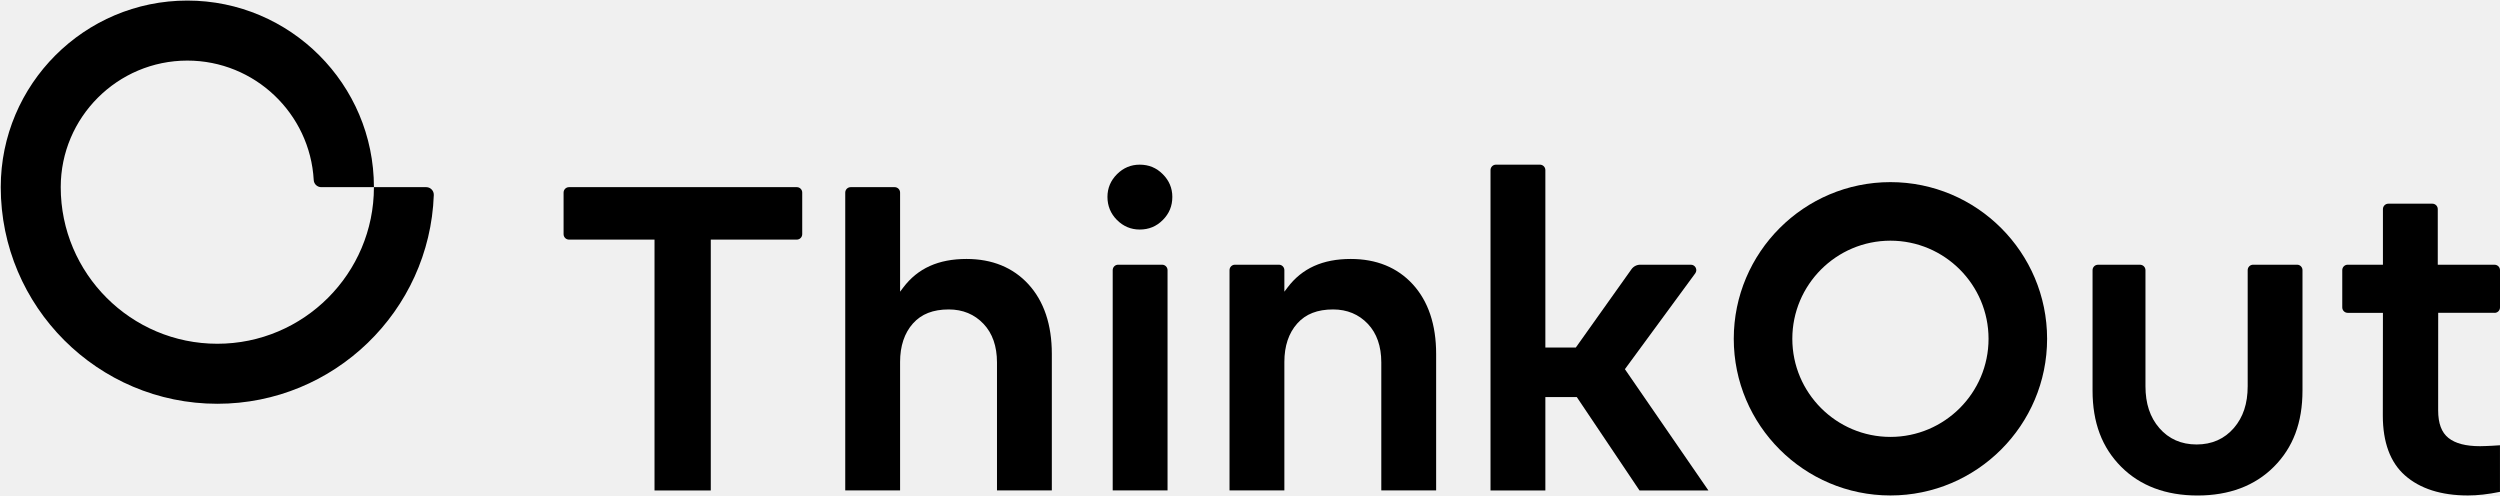
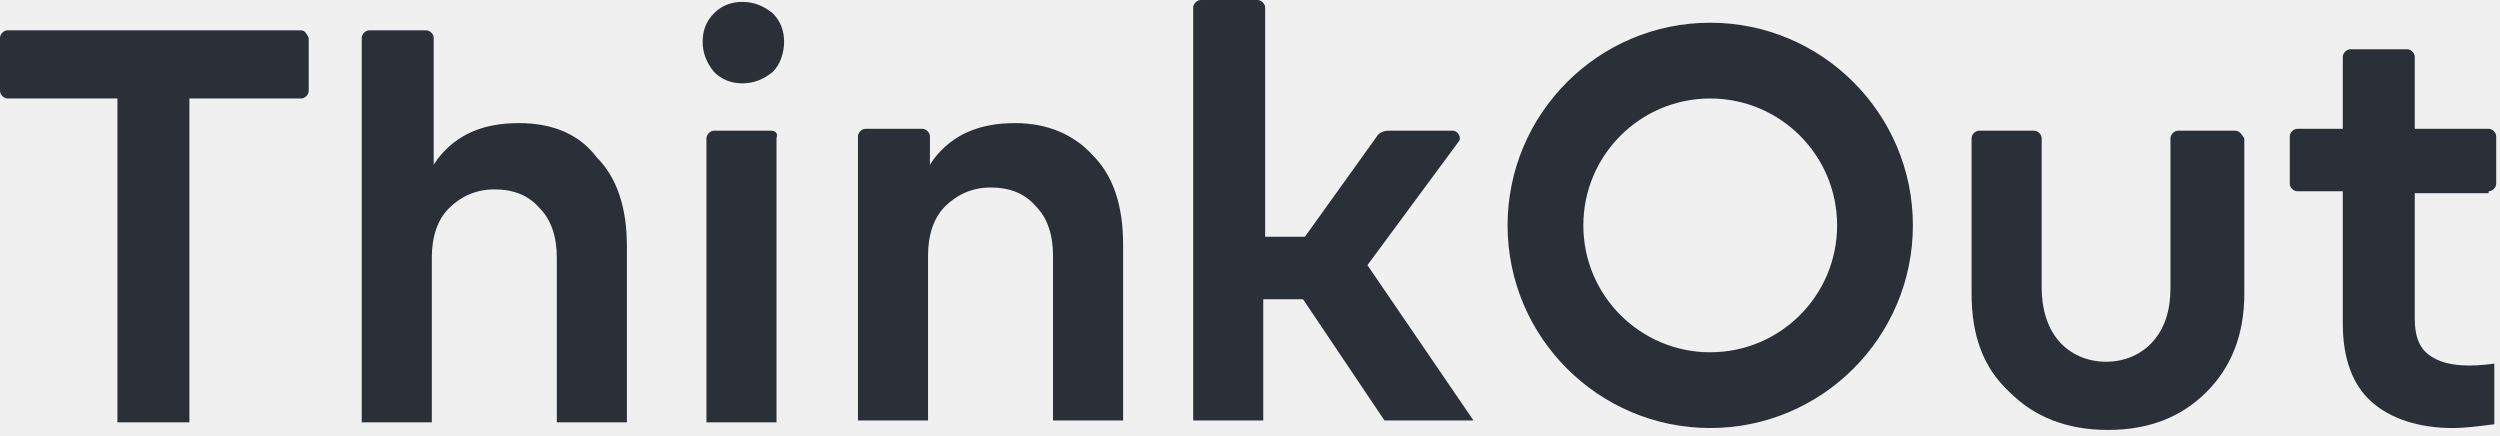
- <svg xmlns="http://www.w3.org/2000/svg" viewBox="0 0 700.21 138.78">
-   <g>
-     <g>
-       <path fill="currentColor" d="M223.18,52.42h-63.81c-0.84,0-1.52,0.68-1.52,1.52v11.65c0,0.84,0.68,1.52,1.52,1.52h23.95v70.26h15.76V67.11h24.09c0.84,0,1.52-0.68,1.52-1.52V53.94C224.7,53.11,224.02,52.42,223.18,52.42z" />
-       <path fill="currentColor" d="M270.7,72.53c-7.85,0-13.64,2.61-17.7,7.98l-0.9,1.19V53.94c0-0.84-0.68-1.52-1.52-1.52h-12.32c-0.84,0-1.52,0.68-1.52,1.52v83.42h15.36v-35.97c0-4.49,1.22-8.12,3.61-10.8c2.36-2.64,5.64-3.92,10.02-3.92c3.93,0,7.21,1.36,9.75,4.05c2.49,2.63,3.76,6.26,3.76,10.8v35.84h15.36V99.11c0-8.19-2.21-14.75-6.57-19.51C283.72,74.92,277.89,72.53,270.7,72.53z" />
-       <path fill="currentColor" d="M319.2,46.12c-2.45,0-4.58,0.9-6.35,2.67c-1.77,1.77-2.67,3.91-2.67,6.35c0,2.53,0.9,4.71,2.67,6.48c1.77,1.77,3.91,2.67,6.35,2.67c2.57,0,4.69-0.87,6.48-2.67c1.8-1.8,2.67-3.92,2.67-6.48c0-2.45-0.9-4.58-2.67-6.35C323.89,46.99,321.77,46.12,319.2,46.12z" />
-       <path fill="currentColor" d="M325.49,74.14h-12.32c-0.84,0-1.52,0.68-1.52,1.52v61.7h15.36v-61.7C327.01,74.83,326.33,74.14,325.49,74.14z" />
-       <path fill="currentColor" d="M378.33,72.53c-7.85,0-13.64,2.61-17.7,7.98l-0.9,1.19v-6.04c0-0.84-0.68-1.52-1.52-1.52h-12.32c-0.84,0-1.52,0.68-1.52,1.52v61.7h15.36v-35.97c0-4.49,1.22-8.12,3.62-10.8c2.36-2.64,5.64-3.92,10.02-3.92c3.92,0,7.21,1.36,9.75,4.05c2.49,2.63,3.76,6.26,3.76,10.8v35.84h15.36V99.11c0-8.19-2.21-14.75-6.57-19.51C391.36,74.92,385.53,72.53,378.33,72.53z" />
-       <path fill="currentColor" d="M455.11,103.4l0.21-0.29l19.49-26.55c0.74-1,0.02-2.42-1.23-2.42h-14.16c-0.99,0-1.91,0.48-2.48,1.28l-15.58,21.92h-8.53v-49.7c0-0.84-0.68-1.52-1.52-1.52h-12.32c-0.84,0-1.52,0.68-1.52,1.52v89.73h15.36v-26.15h8.81l17.56,26.15h19.3L455.11,103.4z" />
-       <path fill="currentColor" d="M643.38,74.14h-12.32c-0.84,0-1.52,0.68-1.52,1.52v32.51c0,4.87-1.27,8.7-3.88,11.72c-2.64,3.05-6.15,4.6-10.43,4.6c-4.29,0-7.8-1.55-10.44-4.6c-2.61-3.02-3.88-6.86-3.88-11.72v-32.5c0-0.84-0.68-1.52-1.52-1.52h-11.78c-0.84,0-1.52,0.68-1.52,1.52v33.71c0,8.97,2.63,15.96,8.03,21.37c5.33,5.33,12.52,8.03,21.37,8.03s16.04-2.7,21.37-8.03c5.41-5.41,8.03-12.4,8.03-21.37V75.67C644.9,74.83,644.22,74.14,643.38,74.14z" />
-       <path fill="currentColor" d="M529.48,51.01c-24.2,0-43.88,19.69-43.88,43.88c0,24.2,19.69,43.88,43.88,43.88c24.2,0,43.88-19.69,43.88-43.88C573.36,70.7,553.68,51.01,529.48,51.01z M529.48,122.37c-15.15,0-27.48-12.33-27.48-27.48c0-15.15,12.33-27.48,27.48-27.48c15.15,0,27.48,12.33,27.48,27.48C556.96,110.05,544.63,122.37,529.48,122.37z" />
-       <path fill="currentColor" d="M698.69,87.63c0.84,0,1.52-0.68,1.52-1.52V75.67c0-0.84-0.68-1.52-1.52-1.52h-15.91V58.57c0-0.84-0.68-1.52-1.52-1.52h-12.32c-0.84,0-1.52,0.68-1.52,1.52v15.57h-9.87c-0.84,0-1.52,0.68-1.52,1.52V86.1c0,0.84,0.68,1.52,1.52,1.52h9.87l-0.03,28.78c0,7.47,2.08,13.11,6.19,16.74c4.21,3.73,10.15,5.63,17.64,5.63c2.71,0,5.65-0.33,8.98-1.01v-13.05c-3.01,0.23-5.53,0.26-5.55,0.26c-4.03,0-6.93-0.76-8.88-2.31c-1.94-1.55-2.88-4.08-2.88-7.73l0.01-27.32h15.79V87.63z" />
-     </g>
-     <g>
-       <path fill="currentColor" d="M60.88,113.09c-33.45,0-60.67-27.21-60.67-60.67c0-28.82,23.44-52.26,52.26-52.26s52.26,23.44,52.26,52.26H89.98c-1.12,0-2.05-0.87-2.11-1.98c-1.03-18.63-16.51-33.47-35.4-33.47c-19.55,0-35.46,15.9-35.46,35.45c0,24.18,19.67,43.86,43.86,43.86s43.86-19.67,43.86-43.86h14.65c1.21,0,2.17,1.02,2.12,2.23C120.32,87.07,93.58,113.09,60.88,113.09z" />
-     </g>
+ <svg xmlns="http://www.w3.org/2000/svg" width="132" height="23" viewBox="0 0 132 23" fill="none">
+   <g clip-path="url(#clip0_233_2360)">
+     <path d="M15.9 1.6H0.4C0.2 1.6 0 1.8 0 2V4.8C0 5 0.2 5.2 0.4 5.2H6.2V22.3H10V5.2H15.9C16.1 5.2 16.3 5 16.3 4.8V2C16.2 1.8 16.1 1.6 15.9 1.6Z" fill="#2A2F38" />
+     <path d="M27.4 6.5C25.5 6.5 24.1 7.1 23.1 8.4L22.9 8.7V2C22.9 1.8 22.7 1.6 22.5 1.6H19.5C19.3 1.6 19.1 1.8 19.1 2V22.3H22.8V13.6C22.8 12.5 23.1 11.6 23.7 11C24.3 10.4 25.1 10 26.1 10C27.1 10 27.9 10.3 28.5 11C29.1 11.6 29.4 12.5 29.4 13.6V22.3H33.1V13C33.1 11 32.6 9.4 31.5 8.3C30.6 7.1 29.2 6.5 27.4 6.5Z" fill="#2A2F38" />
+     <path d="M39.2 0.1C38.6 0.1 38.1 0.3 37.7 0.7C37.3 1.1 37.1 1.6 37.1 2.2C37.1 2.8 37.3 3.3 37.7 3.8C38.1 4.2 38.6 4.4 39.2 4.4C39.8 4.4 40.3 4.2 40.8 3.8C41.2 3.4 41.4 2.8 41.4 2.2C41.4 1.6 41.2 1.1 40.8 0.7C40.3 0.3 39.8 0.1 39.2 0.1Z" fill="#2A2F38" />
+     <path d="M40.7 6.9H37.7C37.5 6.9 37.3 7.1 37.3 7.3V22.3H41V7.3C41.1 7 40.9 6.9 40.7 6.9Z" fill="#2A2F38" />
+     <path d="M53.6 6.5C51.7 6.5 50.3 7.1 49.3 8.4L49.1 8.7V7.2C49.1 7 48.9 6.8 48.7 6.8H45.7C45.5 6.8 45.3 7 45.3 7.2V22.2H49V13.5C49 12.4 49.3 11.5 49.9 10.9C50.5 10.3 51.3 9.9 52.3 9.9C53.3 9.9 54.1 10.2 54.7 10.9C55.3 11.5 55.6 12.4 55.6 13.5V22.2H59.3V12.9C59.3 10.9 58.8 9.3 57.7 8.2C56.7 7.1 55.3 6.5 53.6 6.5Z" fill="#2A2F38" />
+     <path d="M72.2 14L77 7.5C77.2 7.3 77 6.9 76.7 6.9H73.3C73.1 6.9 72.8 7 72.7 7.2L68.9 12.5H66.8V0.4C66.8 0.2 66.6 0 66.4 0H63.4C63.2 0 63 0.2 63 0.4V22.2H66.7V15.8H68.8L73.1 22.2H77.8L72.2 14Z" fill="#2A2F38" />
+     <path d="M118 6.9H115C114.8 6.9 114.6 7.1 114.6 7.3V15.2C114.6 16.4 114.3 17.3 113.7 18C113.1 18.7 112.2 19.1 111.2 19.1C110.2 19.1 109.3 18.7 108.7 18C108.1 17.3 107.8 16.3 107.8 15.2V7.3C107.8 7.1 107.6 6.9 107.4 6.9H104.5C104.3 6.9 104.1 7.1 104.1 7.3V15.5C104.1 17.7 104.7 19.4 106.1 20.7C107.4 22 109.1 22.7 111.3 22.7C113.5 22.7 115.2 22 116.5 20.7C117.8 19.4 118.5 17.7 118.5 15.5V7.3C118.3 7 118.2 6.9 118 6.9Z" fill="#2A2F38" />
+     <path d="M90.3 1.2C84.4 1.2 79.6 6 79.6 11.9C79.6 17.8 84.4 22.6 90.3 22.6C96.2 22.6 101 17.8 101 11.9C101 6 96.2 1.2 90.3 1.2ZM90.3 18.6C86.6 18.6 83.6 15.6 83.6 11.9C83.6 8.2 86.6 5.2 90.3 5.2C94 5.2 97 8.2 97 11.9C97 15.6 94 18.6 90.3 18.6Z" fill="#2A2F38" />
+     <path d="M131.4 10.1C131.6 10.1 131.8 9.9 131.8 9.7V7.2C131.8 7 131.6 6.8 131.4 6.8H127.5V3C127.5 2.8 127.3 2.6 127.1 2.6H124.1C123.9 2.6 123.7 2.8 123.7 3V6.8H121.3C121.1 6.8 120.9 7 120.9 7.2V9.7C120.9 9.9 121.1 10.1 121.3 10.1H123.7V17.1C123.7 18.9 124.2 20.3 125.2 21.2C126.2 22.1 127.7 22.6 129.5 22.6C130.2 22.6 130.9 22.5 131.7 22.4V19.2C131 19.3 130.4 19.3 130.4 19.3C129.4 19.3 128.7 19.1 128.2 18.7C127.7 18.3 127.5 17.7 127.5 16.8V10.2H131.4V10.1Z" fill="#2A2F38" />
  </g>
+   <defs>
+     <clipPath id="clip0_233_2360">
+       <rect width="131.8" height="22.7" fill="white" />
+     </clipPath>
+   </defs>
</svg>
